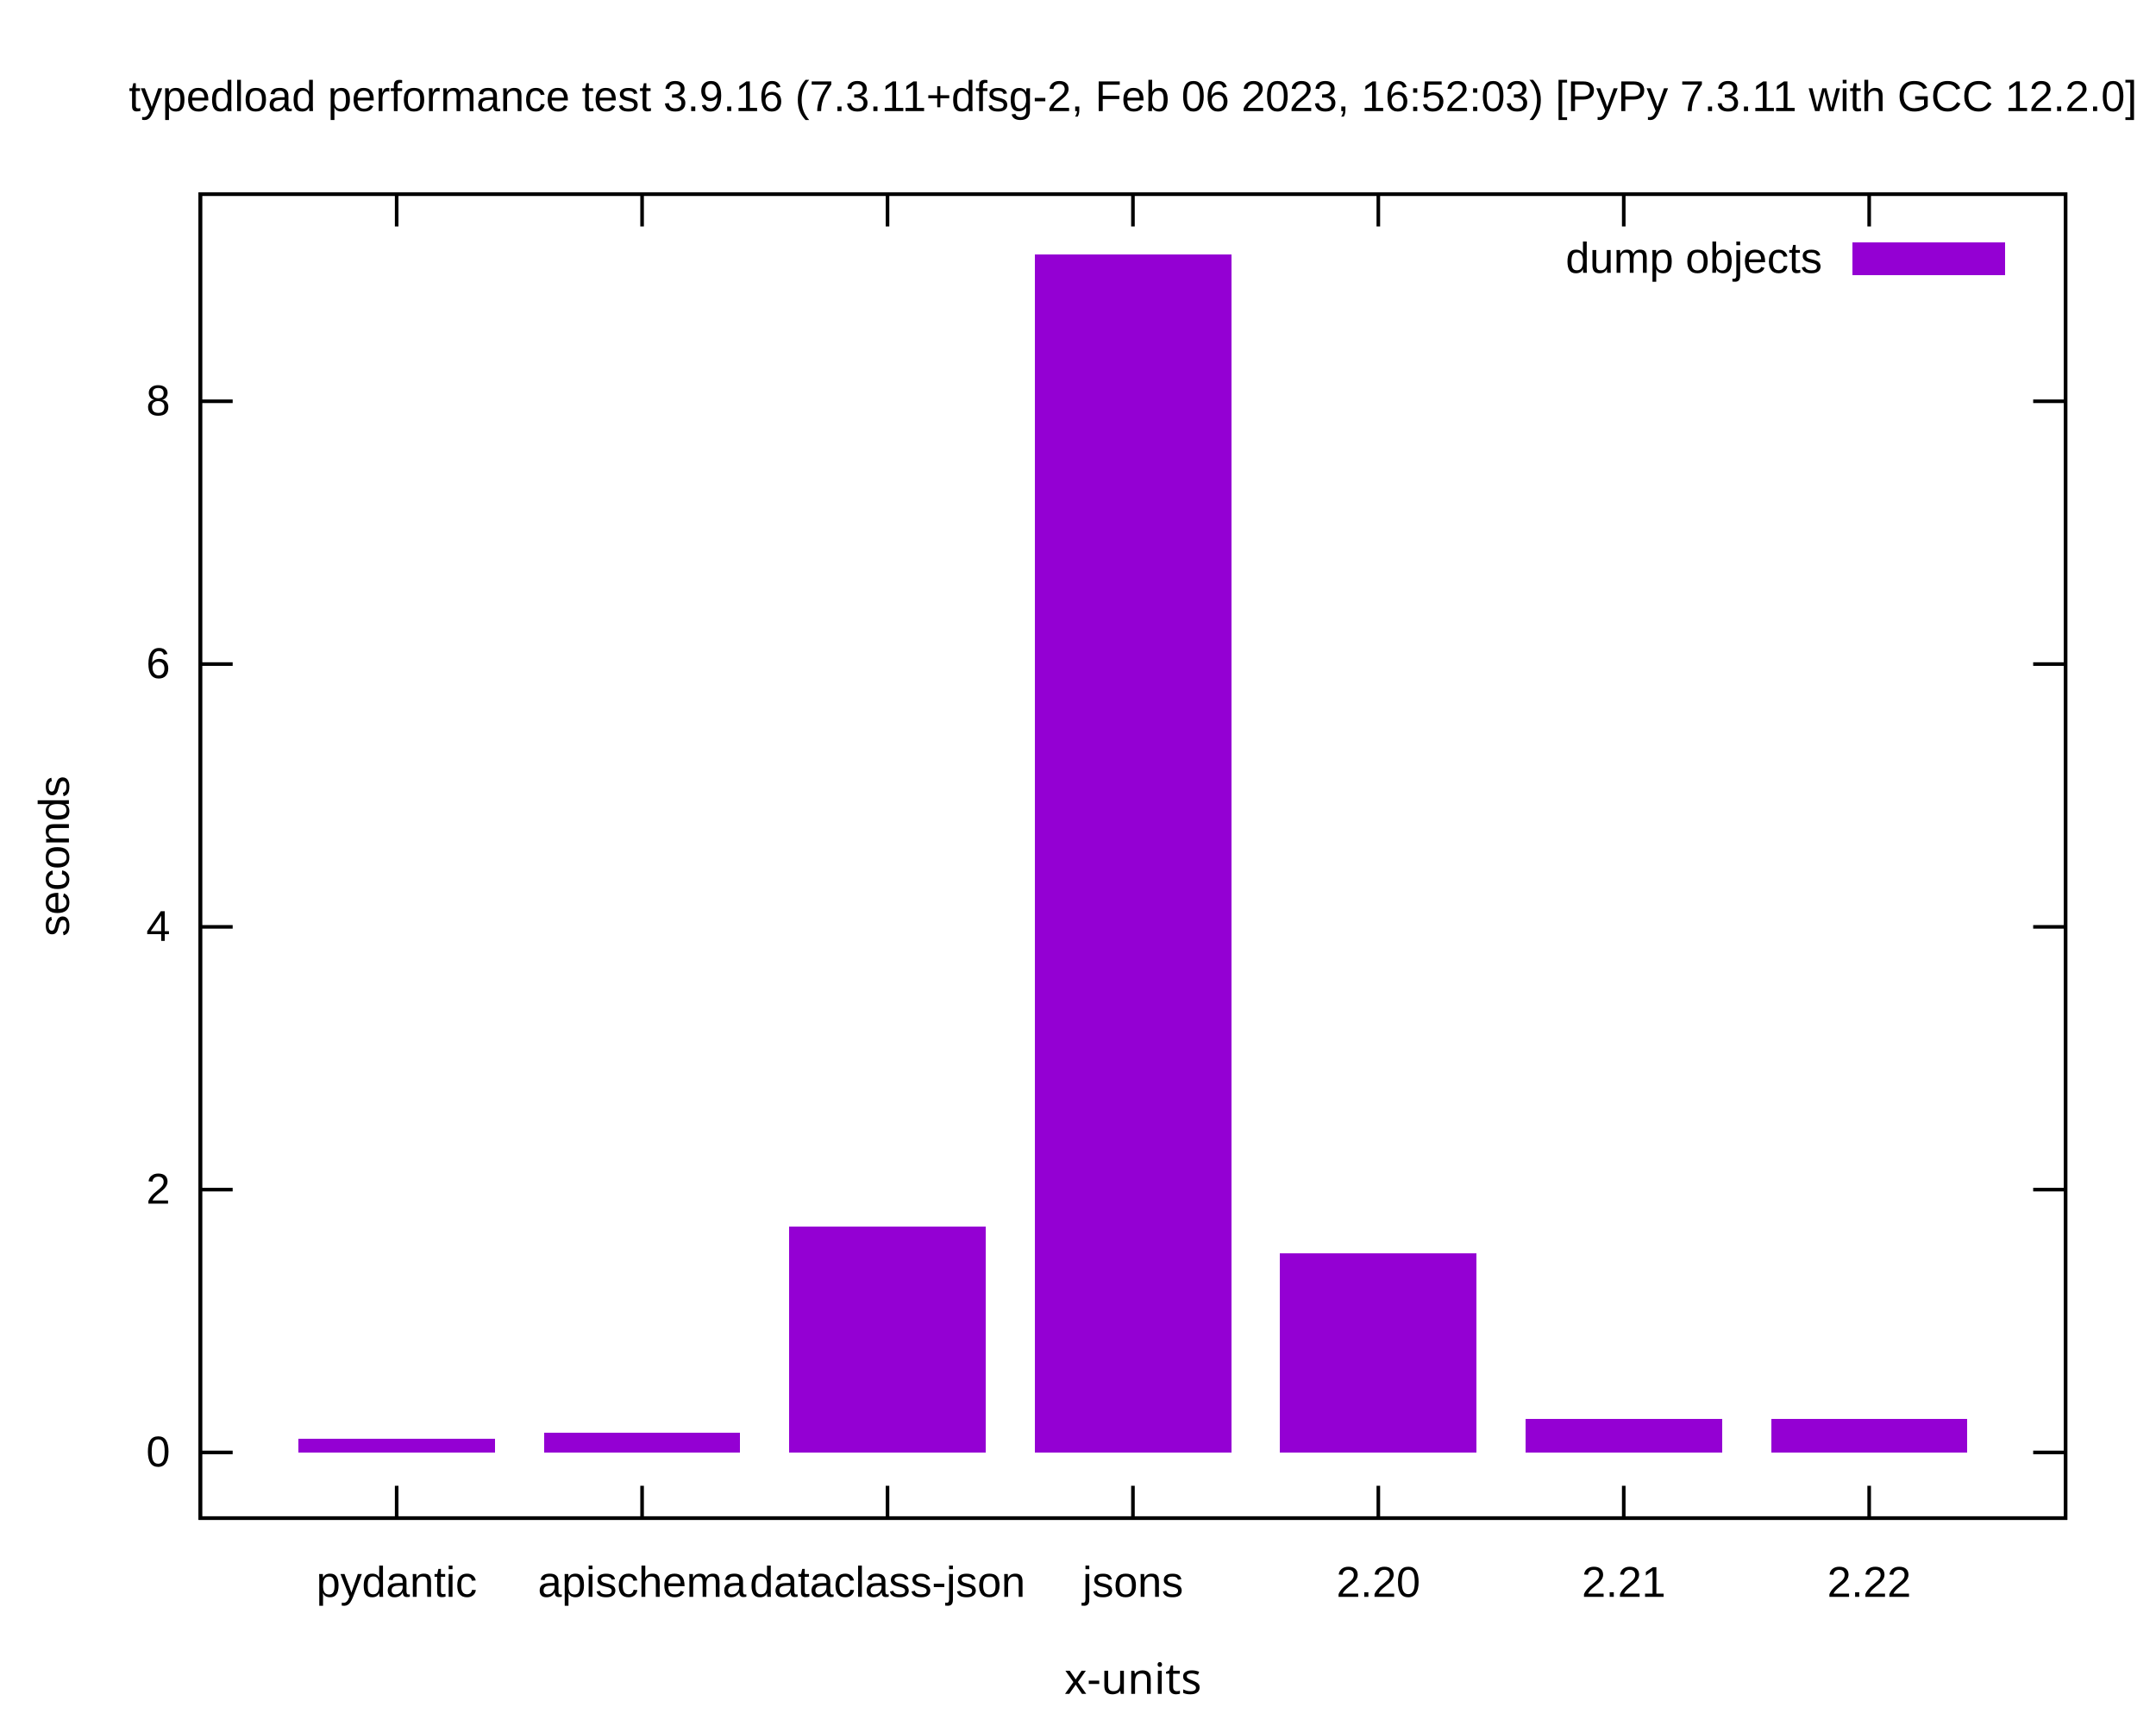
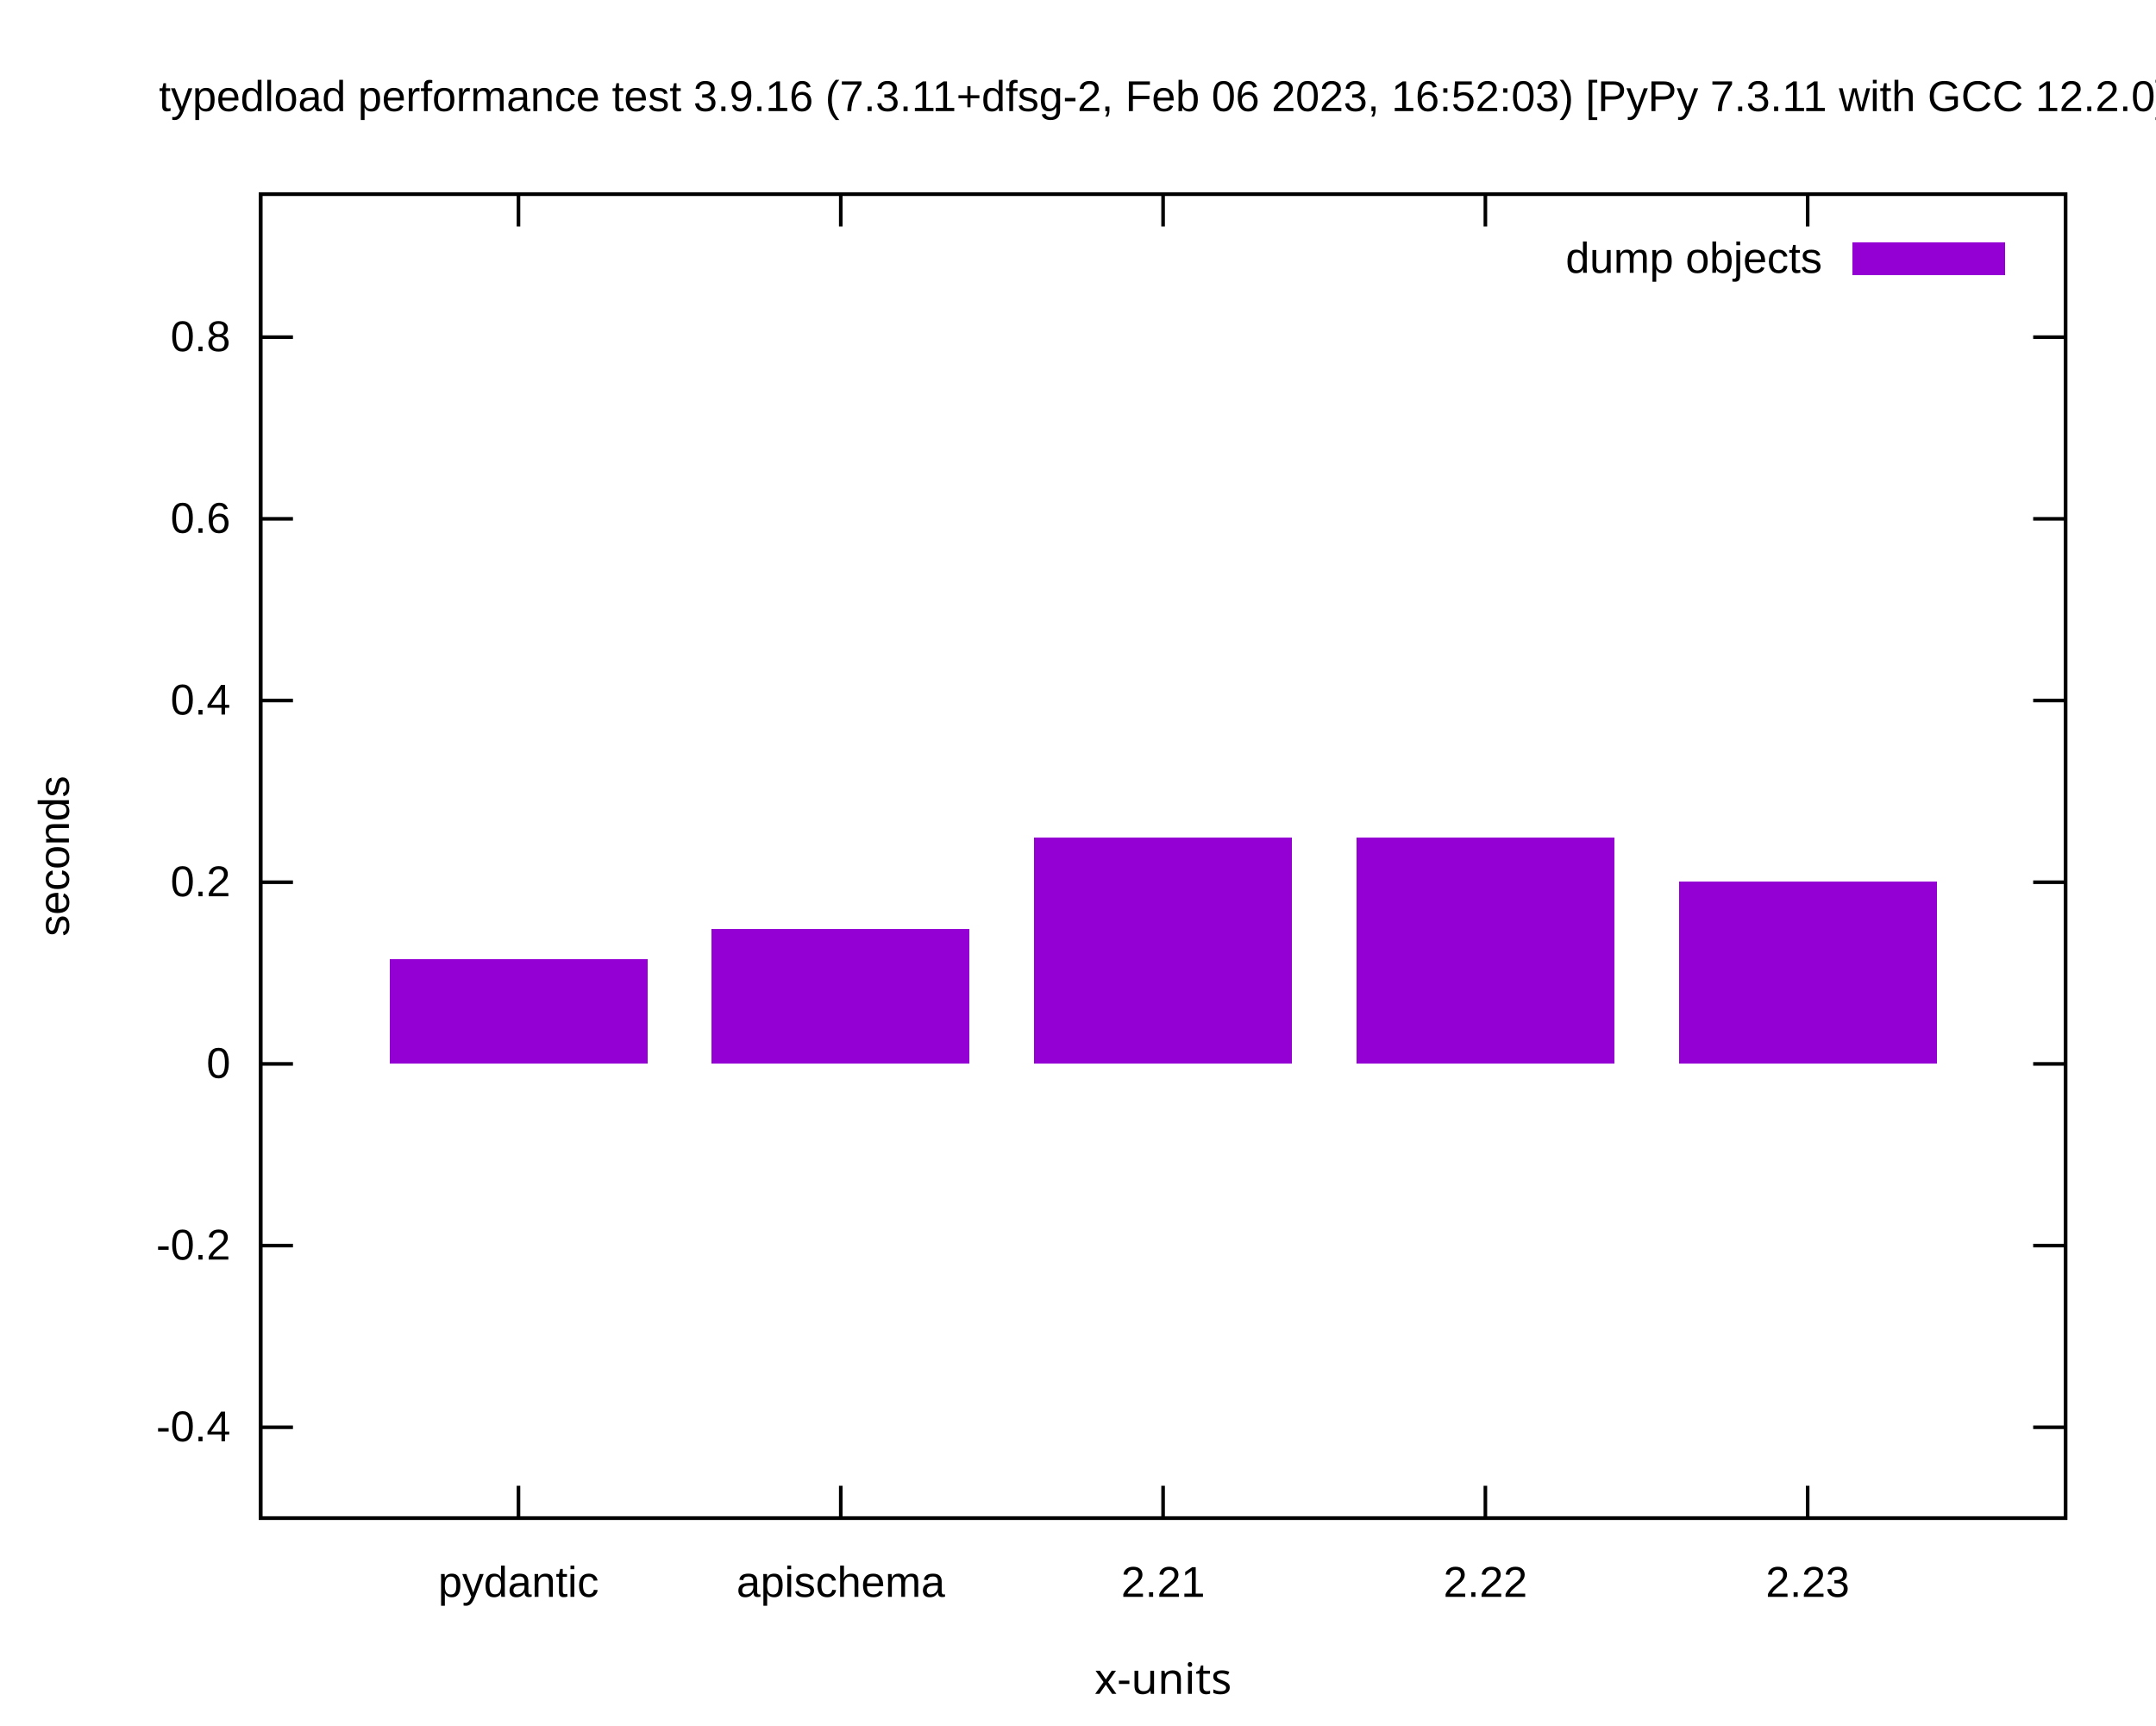
<svg xmlns="http://www.w3.org/2000/svg" xmlns:xlink="http://www.w3.org/1999/xlink" width="600" height="480" viewBox="0 0 600 480">
  <g id="gnuplot_canvas">
    <rect x="0" y="0" width="600" height="480" fill="none" />
    <defs>
      <circle id="gpDot" r="0.5" stroke-width="0.5" stroke="currentColor" />
      <path id="gpPt0" stroke-width="0.222" stroke="currentColor" d="M-1,0 h2 M0,-1 v2" />
      <path id="gpPt1" stroke-width="0.222" stroke="currentColor" d="M-1,-1 L1,1 M1,-1 L-1,1" />
      <path id="gpPt2" stroke-width="0.222" stroke="currentColor" d="M-1,0 L1,0 M0,-1 L0,1 M-1,-1 L1,1 M-1,1 L1,-1" />
      <rect id="gpPt3" stroke-width="0.222" stroke="currentColor" x="-1" y="-1" width="2" height="2" />
      <rect id="gpPt4" stroke-width="0.222" stroke="currentColor" fill="currentColor" x="-1" y="-1" width="2" height="2" />
      <circle id="gpPt5" stroke-width="0.222" stroke="currentColor" cx="0" cy="0" r="1" />
      <use xlink:href="#gpPt5" id="gpPt6" fill="currentColor" stroke="none" />
      <path id="gpPt7" stroke-width="0.222" stroke="currentColor" d="M0,-1.33 L-1.33,0.67 L1.33,0.67 z" />
      <use xlink:href="#gpPt7" id="gpPt8" fill="currentColor" stroke="none" />
      <use xlink:href="#gpPt7" id="gpPt9" stroke="currentColor" transform="rotate(180)" />
      <use xlink:href="#gpPt9" id="gpPt10" fill="currentColor" stroke="none" />
      <use xlink:href="#gpPt3" id="gpPt11" stroke="currentColor" transform="rotate(45)" />
      <use xlink:href="#gpPt11" id="gpPt12" fill="currentColor" stroke="none" />
      <path id="gpPt13" stroke-width="0.222" stroke="currentColor" d="M0,1.330 L1.265,0.411 L0.782,-1.067 L-0.782,-1.076 L-1.265,0.411 z" />
      <use xlink:href="#gpPt13" id="gpPt14" fill="currentColor" stroke="none" />
      <filter id="textbox" filterUnits="objectBoundingBox" x="0" y="0" height="1" width="1">
        <feFlood flood-color="white" flood-opacity="1" result="bgnd" />
        <feComposite in="SourceGraphic" in2="bgnd" operator="atop" />
      </filter>
      <filter id="greybox" filterUnits="objectBoundingBox" x="0" y="0" height="1" width="1">
        <feFlood flood-color="lightgrey" flood-opacity="1" result="grey" />
        <feComposite in="SourceGraphic" in2="grey" operator="atop" />
      </filter>
    </defs>
    <g fill="none" color="white" stroke="currentColor" stroke-width="1.00" stroke-linecap="butt" stroke-linejoin="miter">
</g>
    <g fill="none" color="black" stroke="currentColor" stroke-width="1.00" stroke-linecap="butt" stroke-linejoin="miter">
-       <path stroke="black" d="M55.75,404.12 L64.75,404.12 M574.82,404.12 L565.82,404.12  " />
-       <g transform="translate(47.36,408.02)" stroke="none" fill="black" font-family="Arial" font-size="12.00" text-anchor="end">
+       <path stroke="black" d="M72.53,397.12 L81.53,397.12 M574.82,397.12 L565.82,397.12  " />
+       <g transform="translate(64.14,401.02)" stroke="none" fill="black" font-family="Arial" font-size="12.00" text-anchor="end">
+         <text>
+           <tspan font-family="Arial">-0.4</tspan>
+         </text>
+       </g>
+     </g>
+     <g fill="none" color="black" stroke="currentColor" stroke-width="1.00" stroke-linecap="butt" stroke-linejoin="miter">
+       <path stroke="black" d="M72.53,346.57 L81.53,346.57 M574.82,346.57 L565.82,346.57  " />
+       <g transform="translate(64.14,350.47)" stroke="none" fill="black" font-family="Arial" font-size="12.00" text-anchor="end">
+         <text>
+           <tspan font-family="Arial">-0.2</tspan>
+         </text>
+       </g>
+     </g>
+     <g fill="none" color="black" stroke="currentColor" stroke-width="1.00" stroke-linecap="butt" stroke-linejoin="miter">
+       <path stroke="black" d="M72.53,296.02 L81.53,296.02 M574.82,296.02 L565.82,296.02  " />
+       <g transform="translate(64.14,299.92)" stroke="none" fill="black" font-family="Arial" font-size="12.00" text-anchor="end">
        <text>
          <tspan font-family="Arial"> 0</tspan>
        </text>
      </g>
    </g>
    <g fill="none" color="black" stroke="currentColor" stroke-width="1.00" stroke-linecap="butt" stroke-linejoin="miter">
-       <path stroke="black" d="M55.75,331.00 L64.75,331.00 M574.82,331.00 L565.82,331.00  " />
-       <g transform="translate(47.36,334.90)" stroke="none" fill="black" font-family="Arial" font-size="12.00" text-anchor="end">
+       <path stroke="black" d="M72.53,245.47 L81.53,245.47 M574.82,245.47 L565.82,245.47  " />
+       <g transform="translate(64.14,249.37)" stroke="none" fill="black" font-family="Arial" font-size="12.00" text-anchor="end">
        <text>
-           <tspan font-family="Arial"> 2</tspan>
+           <tspan font-family="Arial"> 0.2</tspan>
        </text>
      </g>
    </g>
    <g fill="none" color="black" stroke="currentColor" stroke-width="1.00" stroke-linecap="butt" stroke-linejoin="miter">
-       <path stroke="black" d="M55.75,257.89 L64.75,257.89 M574.82,257.89 L565.82,257.89  " />
-       <g transform="translate(47.36,261.79)" stroke="none" fill="black" font-family="Arial" font-size="12.00" text-anchor="end">
+       <path stroke="black" d="M72.53,194.91 L81.53,194.91 M574.82,194.91 L565.82,194.91  " />
+       <g transform="translate(64.14,198.81)" stroke="none" fill="black" font-family="Arial" font-size="12.00" text-anchor="end">
        <text>
-           <tspan font-family="Arial"> 4</tspan>
+           <tspan font-family="Arial"> 0.4</tspan>
        </text>
      </g>
    </g>
    <g fill="none" color="black" stroke="currentColor" stroke-width="1.00" stroke-linecap="butt" stroke-linejoin="miter">
-       <path stroke="black" d="M55.75,184.77 L64.75,184.77 M574.82,184.77 L565.82,184.77  " />
-       <g transform="translate(47.36,188.67)" stroke="none" fill="black" font-family="Arial" font-size="12.00" text-anchor="end">
+       <path stroke="black" d="M72.53,144.36 L81.53,144.36 M574.82,144.36 L565.82,144.36  " />
+       <g transform="translate(64.14,148.26)" stroke="none" fill="black" font-family="Arial" font-size="12.00" text-anchor="end">
        <text>
-           <tspan font-family="Arial"> 6</tspan>
+           <tspan font-family="Arial"> 0.6</tspan>
        </text>
      </g>
    </g>
    <g fill="none" color="black" stroke="currentColor" stroke-width="1.00" stroke-linecap="butt" stroke-linejoin="miter">
-       <path stroke="black" d="M55.75,111.65 L64.75,111.65 M574.82,111.65 L565.82,111.65  " />
-       <g transform="translate(47.36,115.55)" stroke="none" fill="black" font-family="Arial" font-size="12.00" text-anchor="end">
+       <path stroke="black" d="M72.53,93.81 L81.53,93.81 M574.82,93.81 L565.82,93.81  " />
+       <g transform="translate(64.14,97.71)" stroke="none" fill="black" font-family="Arial" font-size="12.00" text-anchor="end">
        <text>
-           <tspan font-family="Arial"> 8</tspan>
+           <tspan font-family="Arial"> 0.8</tspan>
        </text>
      </g>
    </g>
    <g fill="none" color="black" stroke="currentColor" stroke-width="1.00" stroke-linecap="butt" stroke-linejoin="miter">
-       <path stroke="black" d="M110.39,422.40 L110.39,413.40 M110.39,54.01 L110.39,63.01  " />
-       <g transform="translate(110.39,444.30)" stroke="none" fill="black" font-family="Arial" font-size="12.00" text-anchor="middle">
+       <path stroke="black" d="M144.29,422.40 L144.29,413.40 M144.29,54.01 L144.29,63.01  " />
+       <g transform="translate(144.29,444.30)" stroke="none" fill="black" font-family="Arial" font-size="12.00" text-anchor="middle">
        <text>
          <tspan font-family="Arial">pydantic</tspan>
        </text>
      </g>
    </g>
    <g fill="none" color="black" stroke="currentColor" stroke-width="1.00" stroke-linecap="butt" stroke-linejoin="miter">
-       <path stroke="black" d="M178.69,422.40 L178.69,413.40 M178.69,54.01 L178.69,63.01  " />
-       <g transform="translate(178.69,444.30)" stroke="none" fill="black" font-family="Arial" font-size="12.00" text-anchor="middle">
+       <path stroke="black" d="M233.98,422.40 L233.98,413.40 M233.98,54.01 L233.98,63.01  " />
+       <g transform="translate(233.98,444.30)" stroke="none" fill="black" font-family="Arial" font-size="12.00" text-anchor="middle">
        <text>
          <tspan font-family="Arial">apischema</tspan>
        </text>
      </g>
    </g>
    <g fill="none" color="black" stroke="currentColor" stroke-width="1.00" stroke-linecap="butt" stroke-linejoin="miter">
-       <path stroke="black" d="M246.99,422.40 L246.99,413.40 M246.99,54.01 L246.99,63.01  " />
-       <g transform="translate(246.99,444.30)" stroke="none" fill="black" font-family="Arial" font-size="12.00" text-anchor="middle">
-         <text>
-           <tspan font-family="Arial">dataclass-json</tspan>
-         </text>
-       </g>
-     </g>
-     <g fill="none" color="black" stroke="currentColor" stroke-width="1.00" stroke-linecap="butt" stroke-linejoin="miter">
-       <path stroke="black" d="M315.29,422.40 L315.29,413.40 M315.29,54.01 L315.29,63.01  " />
-       <g transform="translate(315.29,444.30)" stroke="none" fill="black" font-family="Arial" font-size="12.00" text-anchor="middle">
-         <text>
-           <tspan font-family="Arial">jsons</tspan>
-         </text>
-       </g>
-     </g>
-     <g fill="none" color="black" stroke="currentColor" stroke-width="1.00" stroke-linecap="butt" stroke-linejoin="miter">
-       <path stroke="black" d="M383.58,422.40 L383.58,413.40 M383.58,54.01 L383.58,63.01  " />
-       <g transform="translate(383.58,444.30)" stroke="none" fill="black" font-family="Arial" font-size="12.00" text-anchor="middle">
-         <text>
-           <tspan font-family="Arial">2.20</tspan>
-         </text>
-       </g>
-     </g>
-     <g fill="none" color="black" stroke="currentColor" stroke-width="1.00" stroke-linecap="butt" stroke-linejoin="miter">
-       <path stroke="black" d="M451.88,422.40 L451.88,413.40 M451.88,54.01 L451.88,63.01  " />
-       <g transform="translate(451.88,444.30)" stroke="none" fill="black" font-family="Arial" font-size="12.00" text-anchor="middle">
+       <path stroke="black" d="M323.68,422.40 L323.68,413.40 M323.68,54.01 L323.68,63.01  " />
+       <g transform="translate(323.68,444.30)" stroke="none" fill="black" font-family="Arial" font-size="12.00" text-anchor="middle">
        <text>
          <tspan font-family="Arial">2.21</tspan>
        </text>
      </g>
    </g>
    <g fill="none" color="black" stroke="currentColor" stroke-width="1.00" stroke-linecap="butt" stroke-linejoin="miter">
-       <path stroke="black" d="M520.18,422.40 L520.18,413.40 M520.18,54.01 L520.18,63.01  " />
-       <g transform="translate(520.18,444.30)" stroke="none" fill="black" font-family="Arial" font-size="12.00" text-anchor="middle">
+       <path stroke="black" d="M413.37,422.40 L413.37,413.40 M413.37,54.01 L413.37,63.01  " />
+       <g transform="translate(413.37,444.30)" stroke="none" fill="black" font-family="Arial" font-size="12.00" text-anchor="middle">
        <text>
          <tspan font-family="Arial">2.22</tspan>
        </text>
      </g>
    </g>
    <g fill="none" color="black" stroke="currentColor" stroke-width="1.00" stroke-linecap="butt" stroke-linejoin="miter">
+       <path stroke="black" d="M503.06,422.40 L503.06,413.40 M503.06,54.01 L503.06,63.01  " />
+       <g transform="translate(503.06,444.30)" stroke="none" fill="black" font-family="Arial" font-size="12.00" text-anchor="middle">
+         <text>
+           <tspan font-family="Arial">2.23</tspan>
+         </text>
+       </g>
+     </g>
+     <g fill="none" color="black" stroke="currentColor" stroke-width="1.00" stroke-linecap="butt" stroke-linejoin="miter">
</g>
    <g fill="none" color="black" stroke="currentColor" stroke-width="1.00" stroke-linecap="butt" stroke-linejoin="miter">
-       <path stroke="black" d="M55.75,54.01 L55.75,422.40 L574.82,422.40 L574.82,54.01 L55.75,54.01 Z  " />
+       <path stroke="black" d="M72.53,54.01 L72.53,422.40 L574.82,422.40 L574.82,54.01 L72.53,54.01 Z  " />
    </g>
    <g fill="none" color="black" stroke="currentColor" stroke-width="1.00" stroke-linecap="butt" stroke-linejoin="miter">
      <g transform="translate(19.18,238.21) rotate(270)" stroke="none" fill="black" font-family="Arial" font-size="12.00" text-anchor="middle">
        <text>
          <tspan font-family="Arial">seconds</tspan>
        </text>
      </g>
    </g>
    <g fill="none" color="black" stroke="currentColor" stroke-width="1.00" stroke-linecap="butt" stroke-linejoin="miter">
-       <g transform="translate(315.28,471.30)" stroke="none" fill="black" font-family="Times-Roman" font-size="12.00" text-anchor="middle">
+       <g transform="translate(323.67,471.30)" stroke="none" fill="black" font-family="Times-Roman" font-size="12.00" text-anchor="middle">
        <text>
          <tspan font-family="Times-Roman">x-units</tspan>
        </text>
      </g>
    </g>
    <g fill="none" color="black" stroke="currentColor" stroke-width="1.00" stroke-linecap="butt" stroke-linejoin="miter">
</g>
    <g id="gnuplot_plot_1">
      <g fill="none" color="black" stroke="currentColor" stroke-width="1.00" stroke-linecap="butt" stroke-linejoin="miter">
        <g transform="translate(507.09,75.91)" stroke="none" fill="black" font-family="Arial" font-size="12.00" text-anchor="end">
          <text>
            <tspan font-family="Arial">dump objects</tspan>
          </text>
        </g>
      </g>
      <g fill="none" color="black" stroke="currentColor" stroke-width="1.00" stroke-linecap="butt" stroke-linejoin="miter">
        <g stroke="none" shape-rendering="crispEdges">
          <polygon fill="rgb(148,   0, 211)" points="515.48,76.51 558.04,76.51 558.04,67.51 515.48,67.51 " />
-           <polygon fill="rgb(148,   0, 211)" points="83.07,404.12 137.72,404.12 137.72,400.40 83.07,400.40 " />
-           <polygon fill="rgb(148,   0, 211)" points="151.37,404.12 206.02,404.12 206.02,398.74 151.37,398.74 " />
-           <polygon fill="rgb(148,   0, 211)" points="219.67,404.12 274.32,404.12 274.32,341.22 219.67,341.22 " />
-           <polygon fill="rgb(148,   0, 211)" points="287.97,404.12 342.61,404.12 342.61,70.92 287.97,70.92 " />
-           <polygon fill="rgb(148,   0, 211)" points="356.26,404.12 410.91,404.12 410.91,348.77 356.26,348.77 " />
-           <polygon fill="rgb(148,   0, 211)" points="424.56,404.12 479.21,404.12 479.21,394.80 424.56,394.80 " />
-           <polygon fill="rgb(148,   0, 211)" points="492.86,404.12 547.51,404.12 547.51,394.75 492.86,394.75 " />
+           <polygon fill="rgb(148,   0, 211)" points="108.41,296.02 180.17,296.02 180.17,266.90 108.41,266.90 " />
+           <polygon fill="rgb(148,   0, 211)" points="198.10,296.02 269.87,296.02 269.87,258.56 198.10,258.56 " />
+           <polygon fill="rgb(148,   0, 211)" points="287.80,296.02 359.56,296.02 359.56,233.14 287.80,233.14 " />
+           <polygon fill="rgb(148,   0, 211)" points="377.49,296.02 449.26,296.02 449.26,232.94 377.49,232.94 " />
+           <polygon fill="rgb(148,   0, 211)" points="467.19,296.02 538.95,296.02 538.95,245.17 467.19,245.17 " />
        </g>
      </g>
    </g>
    <g fill="none" color="white" stroke="rgb(148,   0, 211)" stroke-width="2.00" stroke-linecap="butt" stroke-linejoin="miter">
</g>
    <g fill="none" color="black" stroke="currentColor" stroke-width="2.00" stroke-linecap="butt" stroke-linejoin="miter">
</g>
    <g fill="none" color="black" stroke="black" stroke-width="1.00" stroke-linecap="butt" stroke-linejoin="miter">
</g>
    <g fill="none" color="black" stroke="currentColor" stroke-width="1.00" stroke-linecap="butt" stroke-linejoin="miter">
-       <path stroke="black" d="M55.75,54.01 L55.75,422.40 L574.82,422.40 L574.82,54.01 L55.75,54.01 Z  " />
+       <path stroke="black" d="M72.53,54.01 L72.53,422.40 L574.82,422.40 L574.82,54.01 L72.53,54.01 Z  " />
    </g>
    <g fill="none" color="black" stroke="currentColor" stroke-width="1.00" stroke-linecap="butt" stroke-linejoin="miter">
-       <g transform="translate(315.28,30.91)" stroke="none" fill="black" font-family="Arial" font-size="12.00" text-anchor="middle">
+       <g transform="translate(323.67,30.91)" stroke="none" fill="black" font-family="Arial" font-size="12.00" text-anchor="middle">
        <text>
          <tspan font-family="Arial">typedload performance test 3.9.16 (7.3.11+dfsg-2, Feb 06 2023, 16:52:03) [PyPy 7.3.11 with GCC 12.2.0]</tspan>
        </text>
      </g>
    </g>
    <g fill="none" color="black" stroke="currentColor" stroke-width="1.00" stroke-linecap="butt" stroke-linejoin="miter">
</g>
  </g>
</svg>
